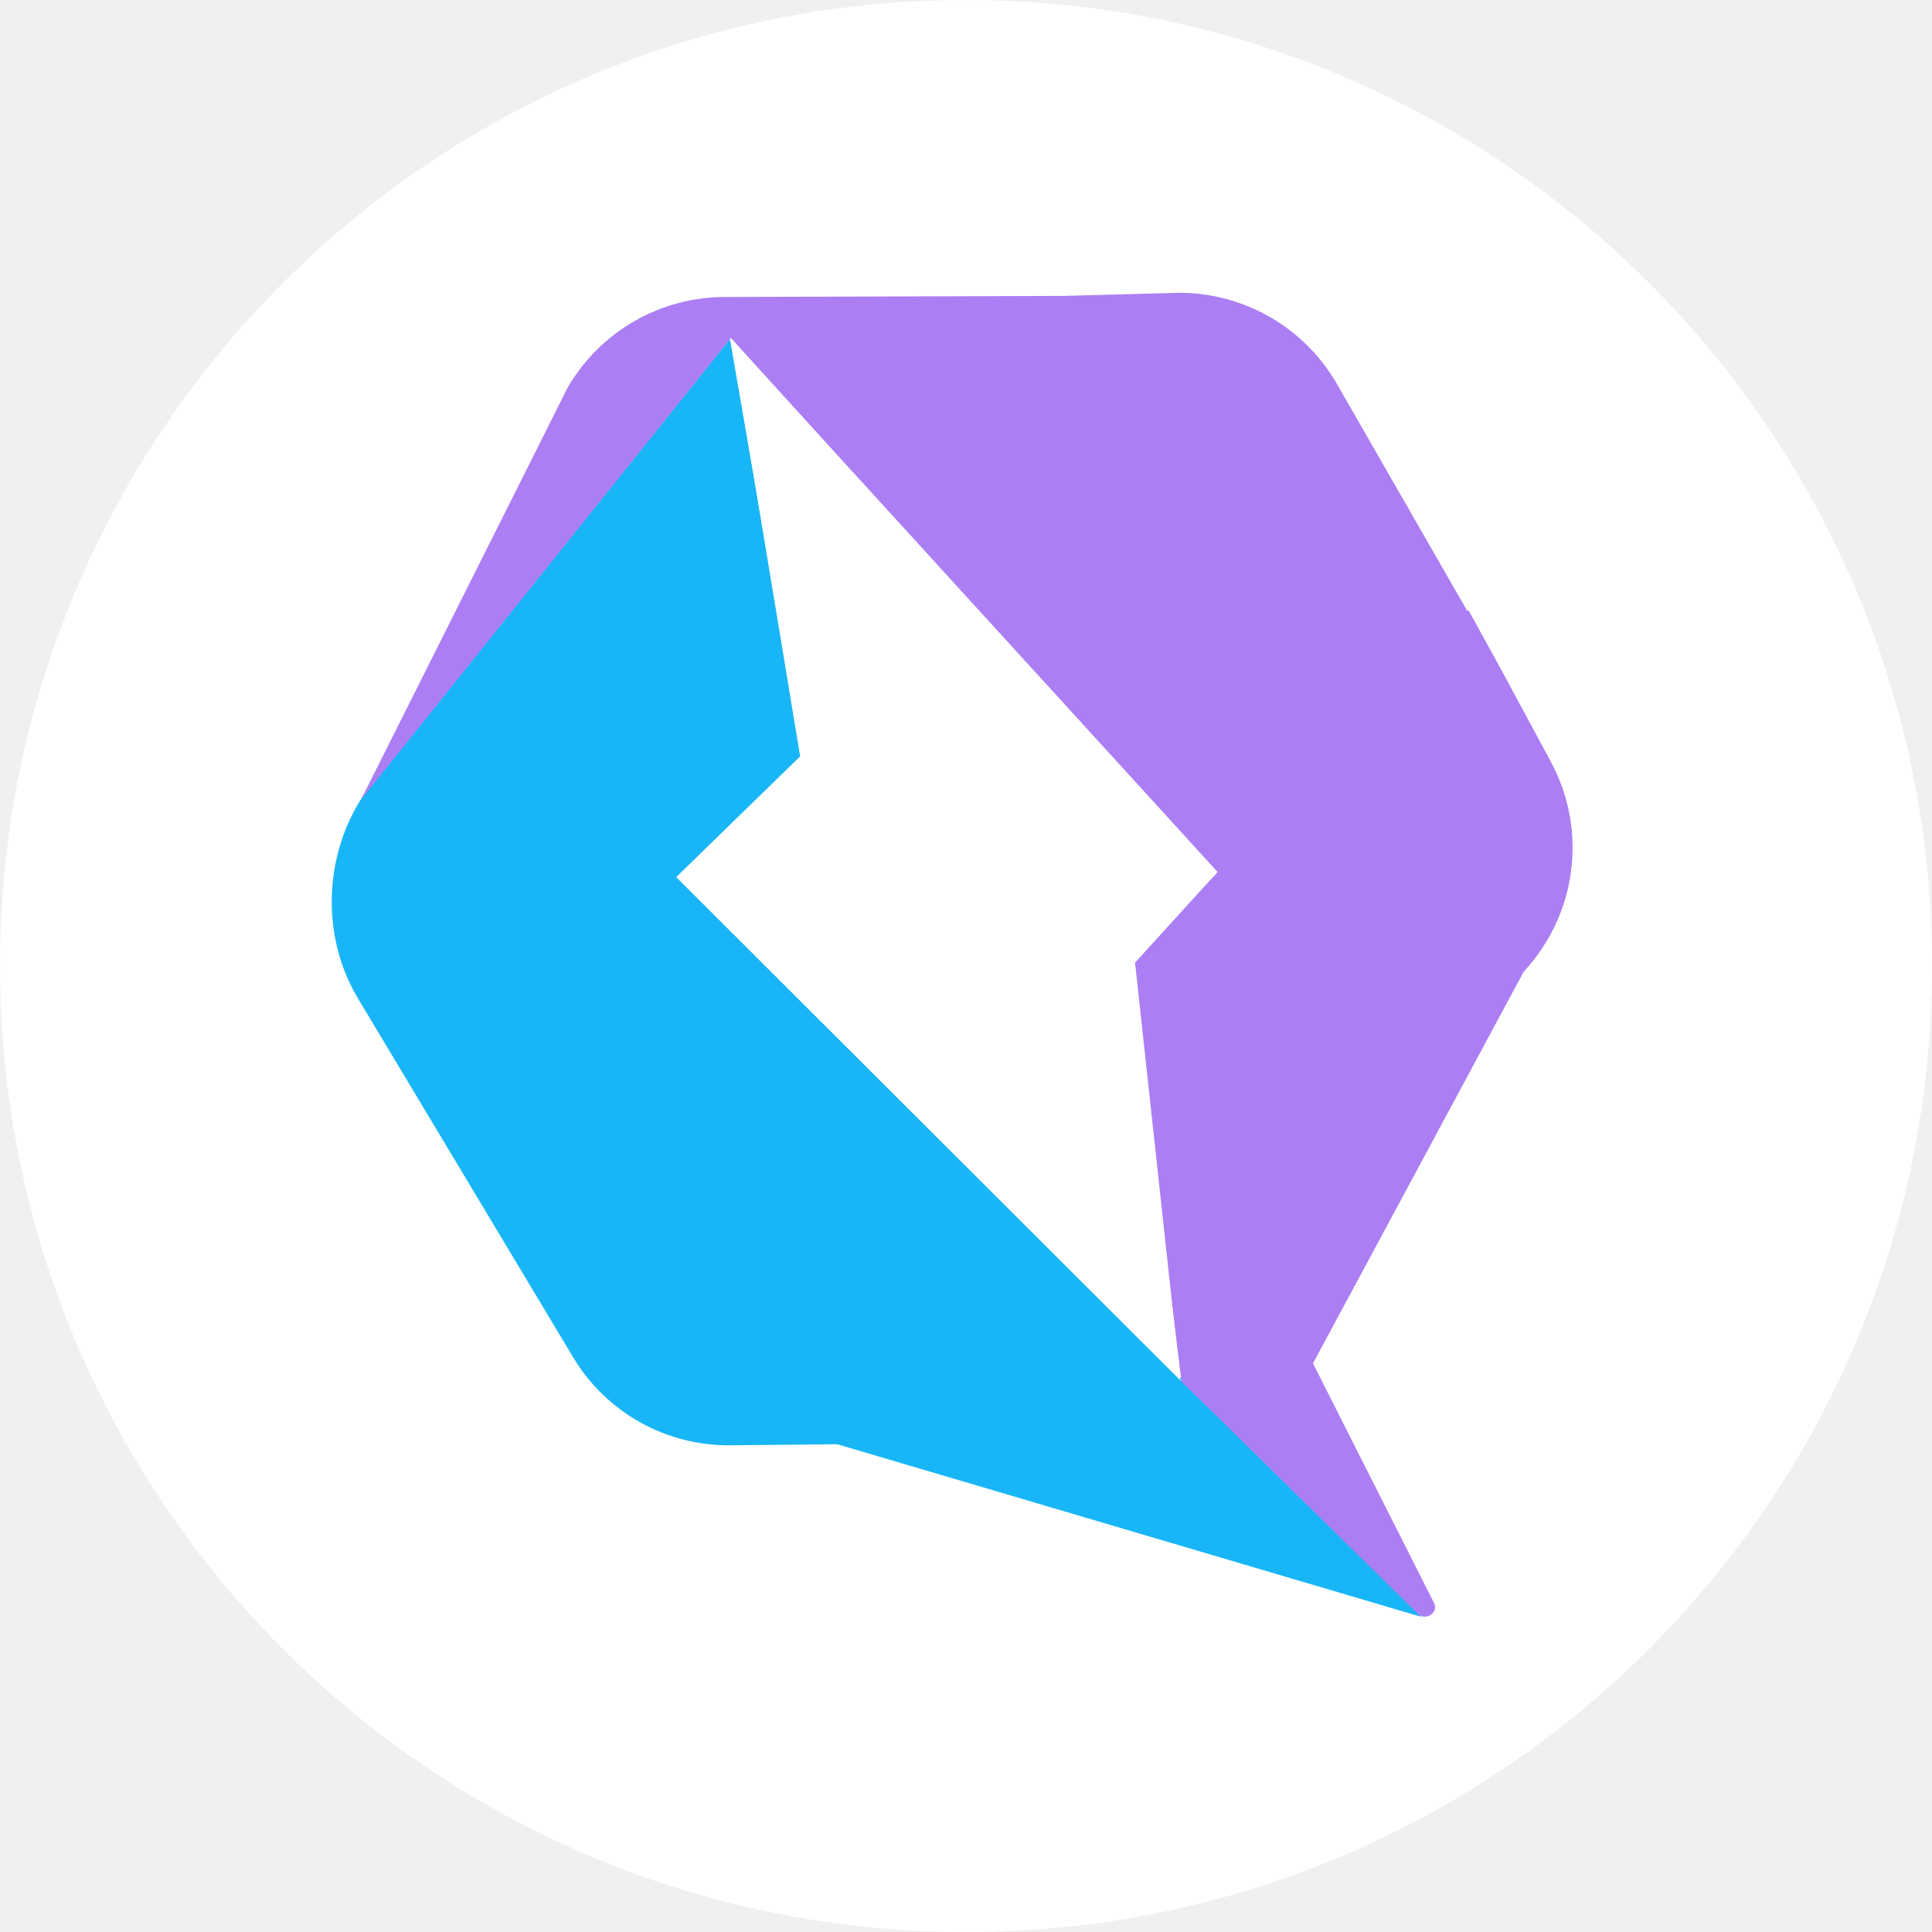
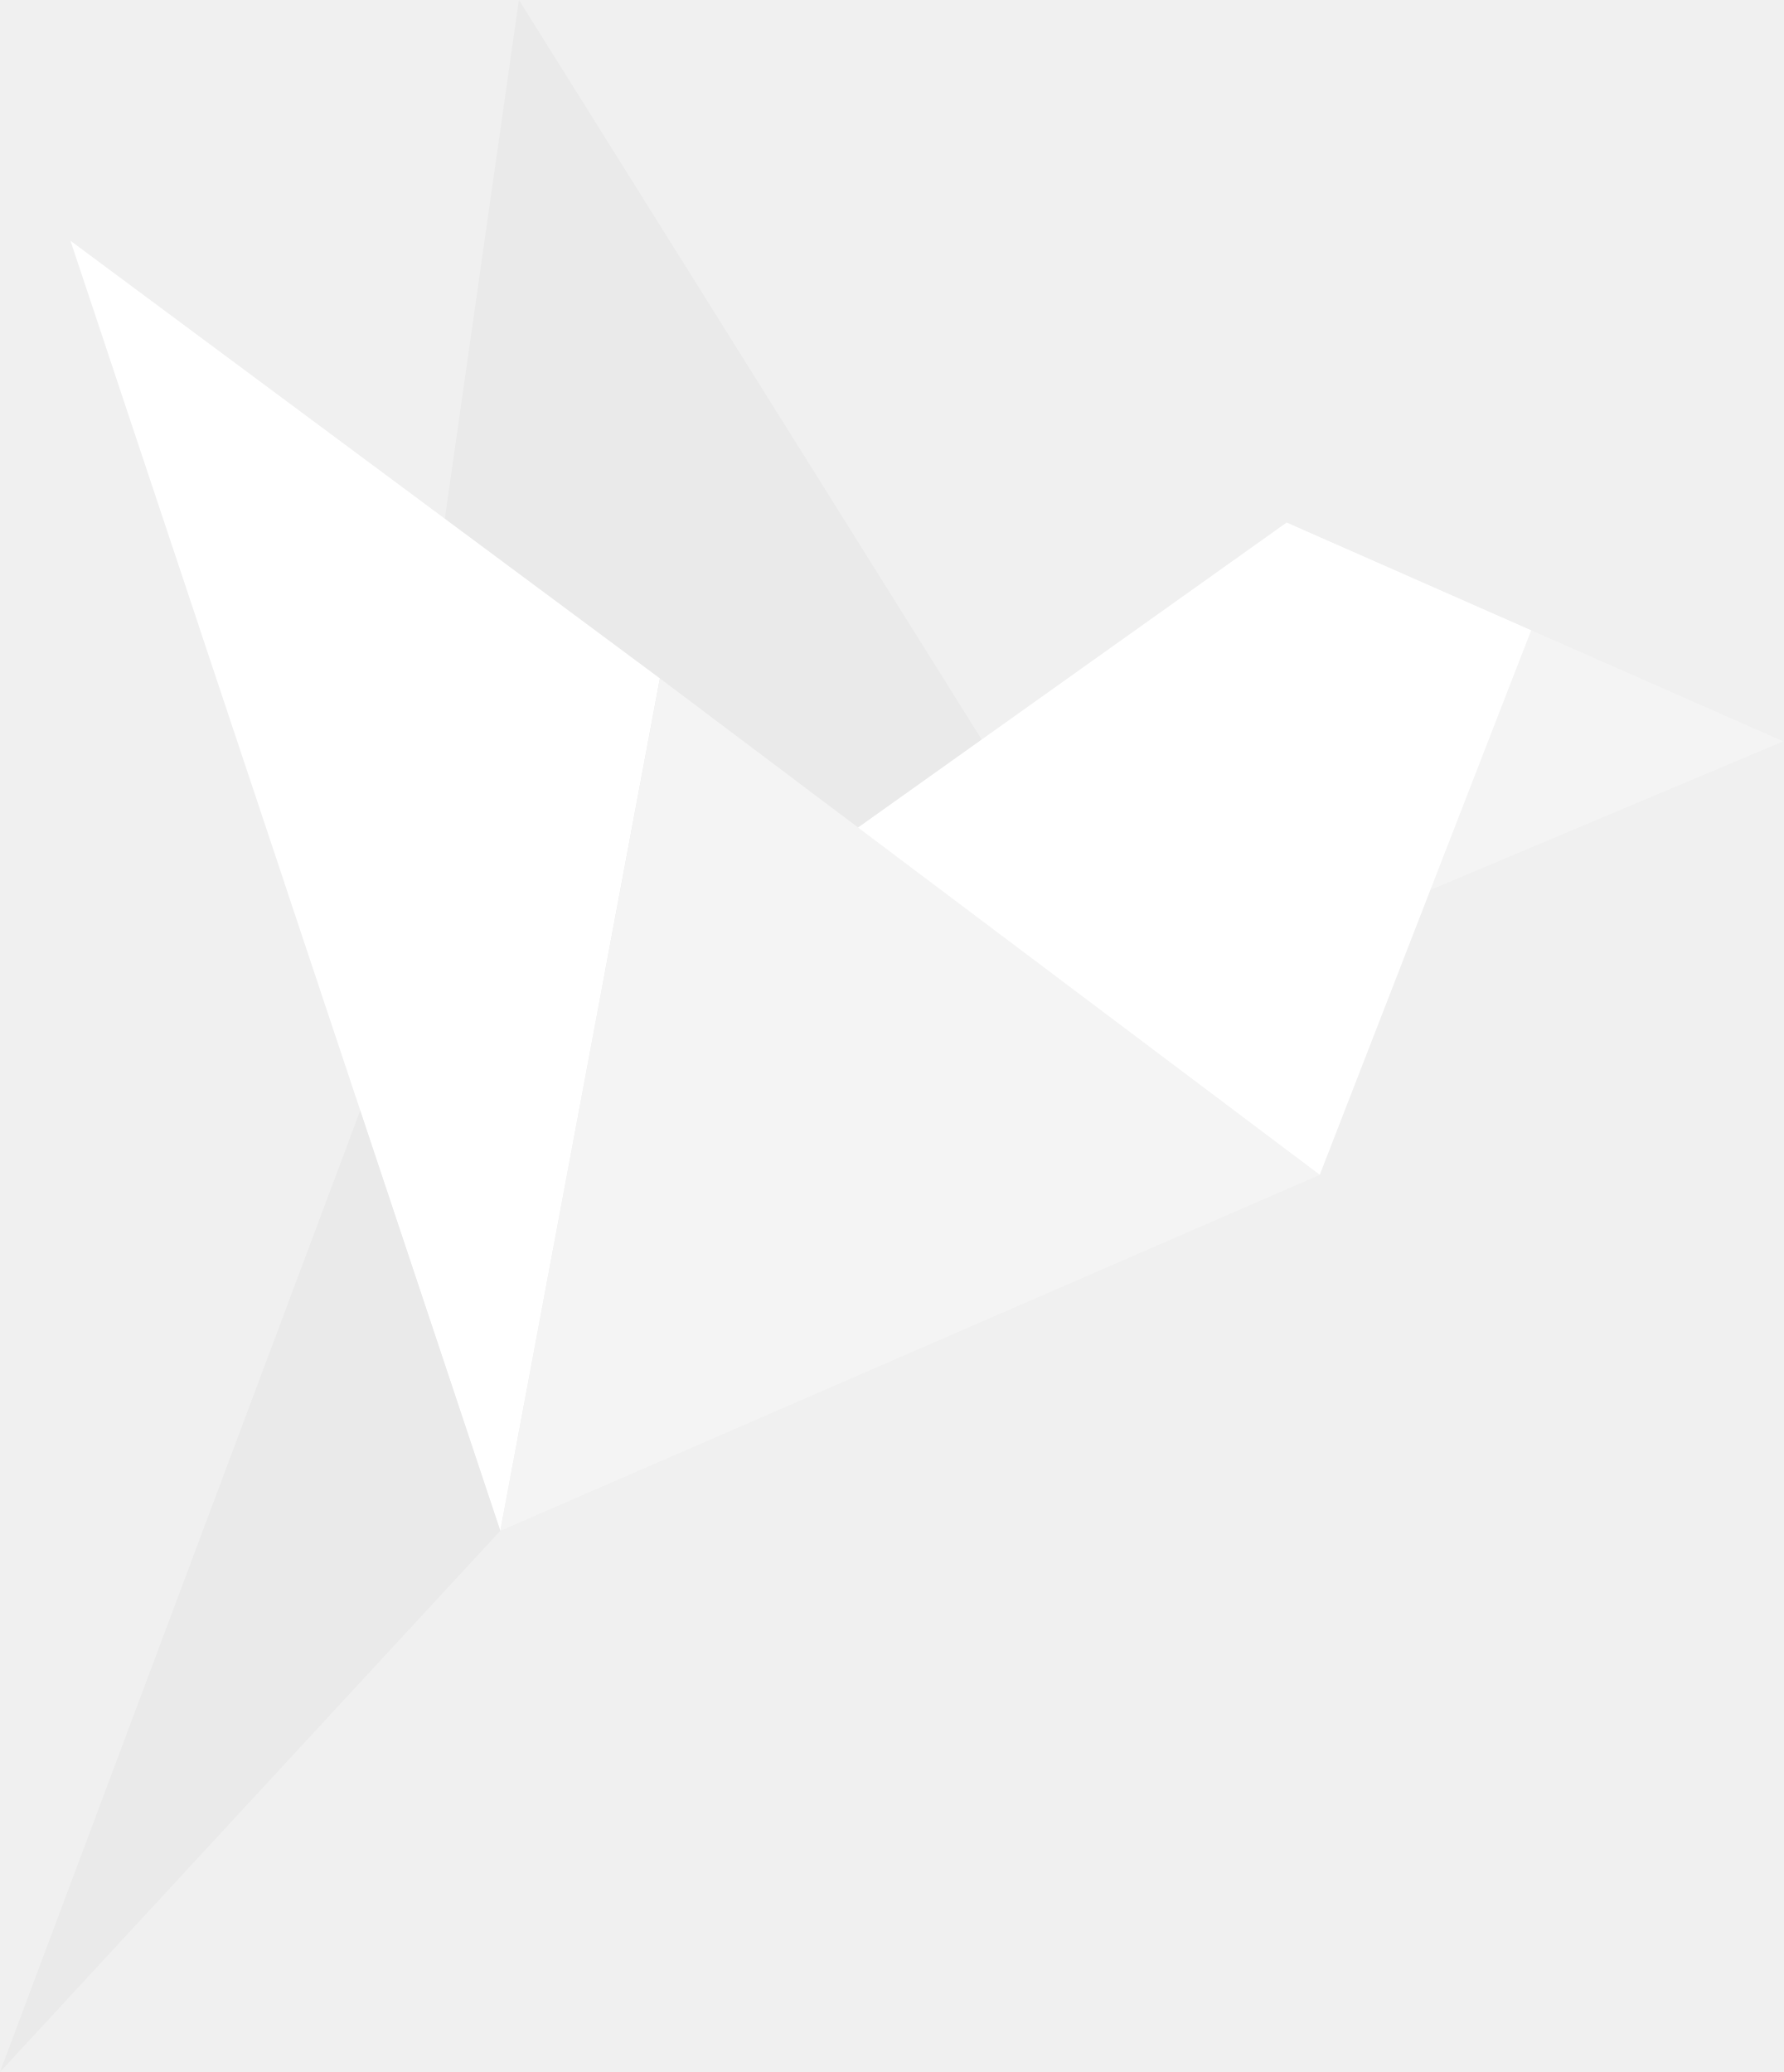
- <svg xmlns="http://www.w3.org/2000/svg" fill="none" viewBox="0 0 500 500">
-   <g clip-path="url(#a)">
-     <circle cx="250" cy="250" r="250" fill="#fff" />
-     <path fill="#18B6F6" d="m367.87 418.45-61.17-61.18-.94.13v-.67L175.7 227.53l32.05-31.13L188.9 87.73 99.56 199.09c-15.22 15.42-18.03 40.51-7.08 59.03l55.83 93.11a46.82 46.82 0 0 0 40.73 22.81l27.65-.27 151.18 44.68Z" />
-     <path fill="#AC7EF4" d="m401.25 196.94-12.29-22.81-6.41-11.67-2.54-4.56-.26.26-33.66-58.63a47.07 47.07 0 0 0-41.27-23.75l-29.51.8-88.01.28a47.07 47.07 0 0 0-40.33 23.34L93.4 207l95.76-119.54L314.7 226.19l-22.3 22.67 13.35 108.54.13-.26v.26h-.26l.26.27 10.42 10.2 50.62 49.78c2.13 2 5.6-.4 4.13-2.96l-31.25-61.85 54.5-101.3 1.73-2c.67-.81 1.33-1.62 1.87-2.42a46.8 46.8 0 0 0 3.34-50.18Z" />
-     <path fill="#fff" d="M315.1 225.65 189.18 87.6l17.9 108.14L175 227l130.5 130.27-11.75-108.14 21.37-23.48Z" />
-   </g>
-   <defs>
-     <clipPath id="a">
-       <path fill="#fff" d="M0 0h500v500H0z" />
-     </clipPath>
-   </defs>
+ <svg xmlns="http://www.w3.org/2000/svg" id="Bird" viewBox="0 0 430.2 500" class="w-full h-full">
+   <polygon points="125.2 0 238.8 181.6 86.9 268 125.2 0" style="fill: #eaeaea; stroke-width: 0px;" />
+   <polygon points="120.7 369.4 159.2 163.7 17 58.1 120.7 369.4" style="fill: #fff; stroke-width: 0px;" />
+   <polygon points="0 500 120.7 369.4 86.9 268 0 500" style="fill: #eaeaea; stroke-width: 0px;" />
+   <polygon points="120.7 369.4 318.4 283.5 159.2 163.7 120.7 369.4" style="fill: #f4f4f4; stroke-width: 0px;" />
+   <polygon points="430.2 178.9 310.4 126.1 269.4 246.6 430.2 178.9" style="fill: #f4f4f4; stroke-width: 0px;" />
+   <polygon points="310.4 126.1 207 199.7 318.4 283.5 369.4 152.1 310.4 126.1" style="fill: #fff; stroke-width: 0px;" />
</svg>
